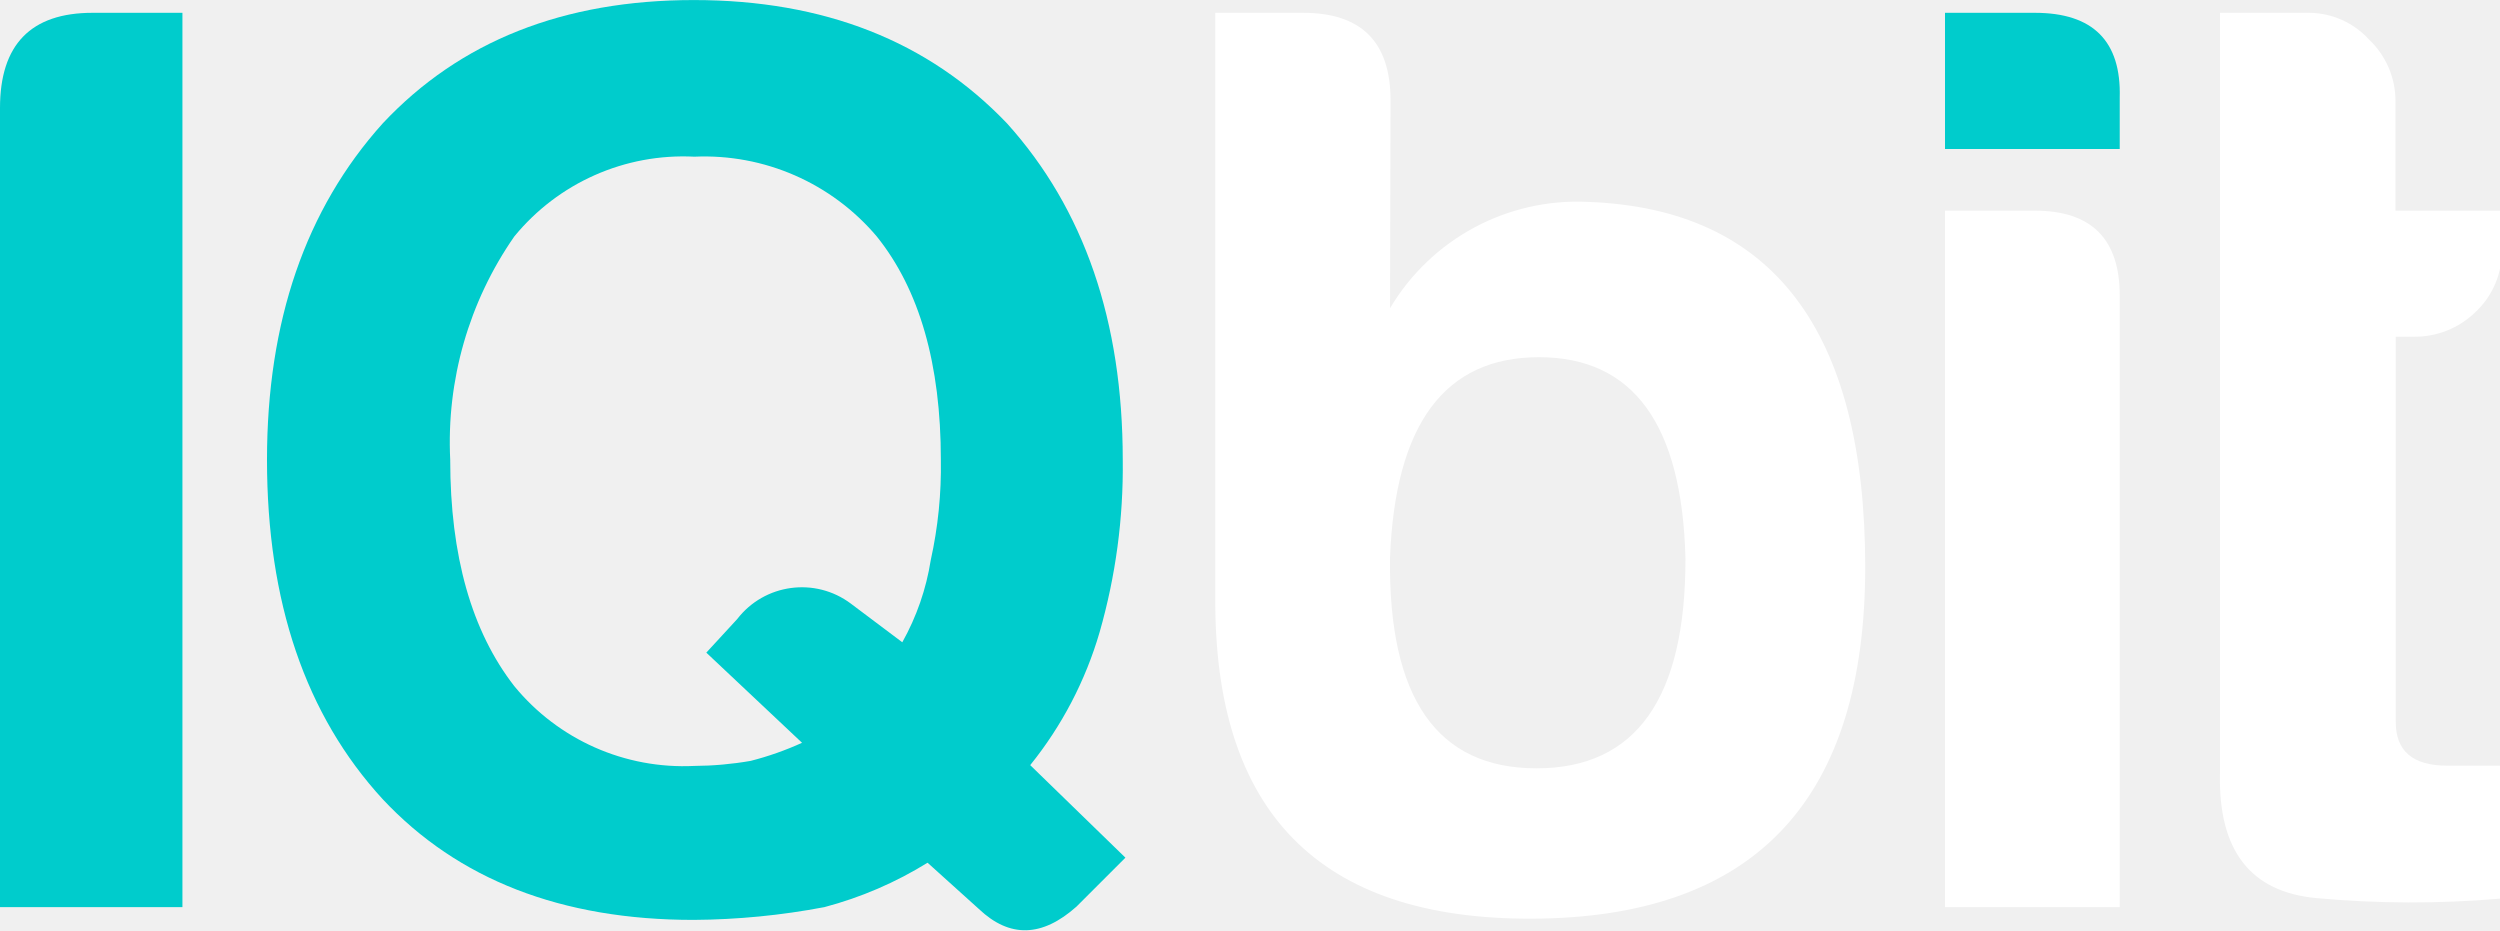
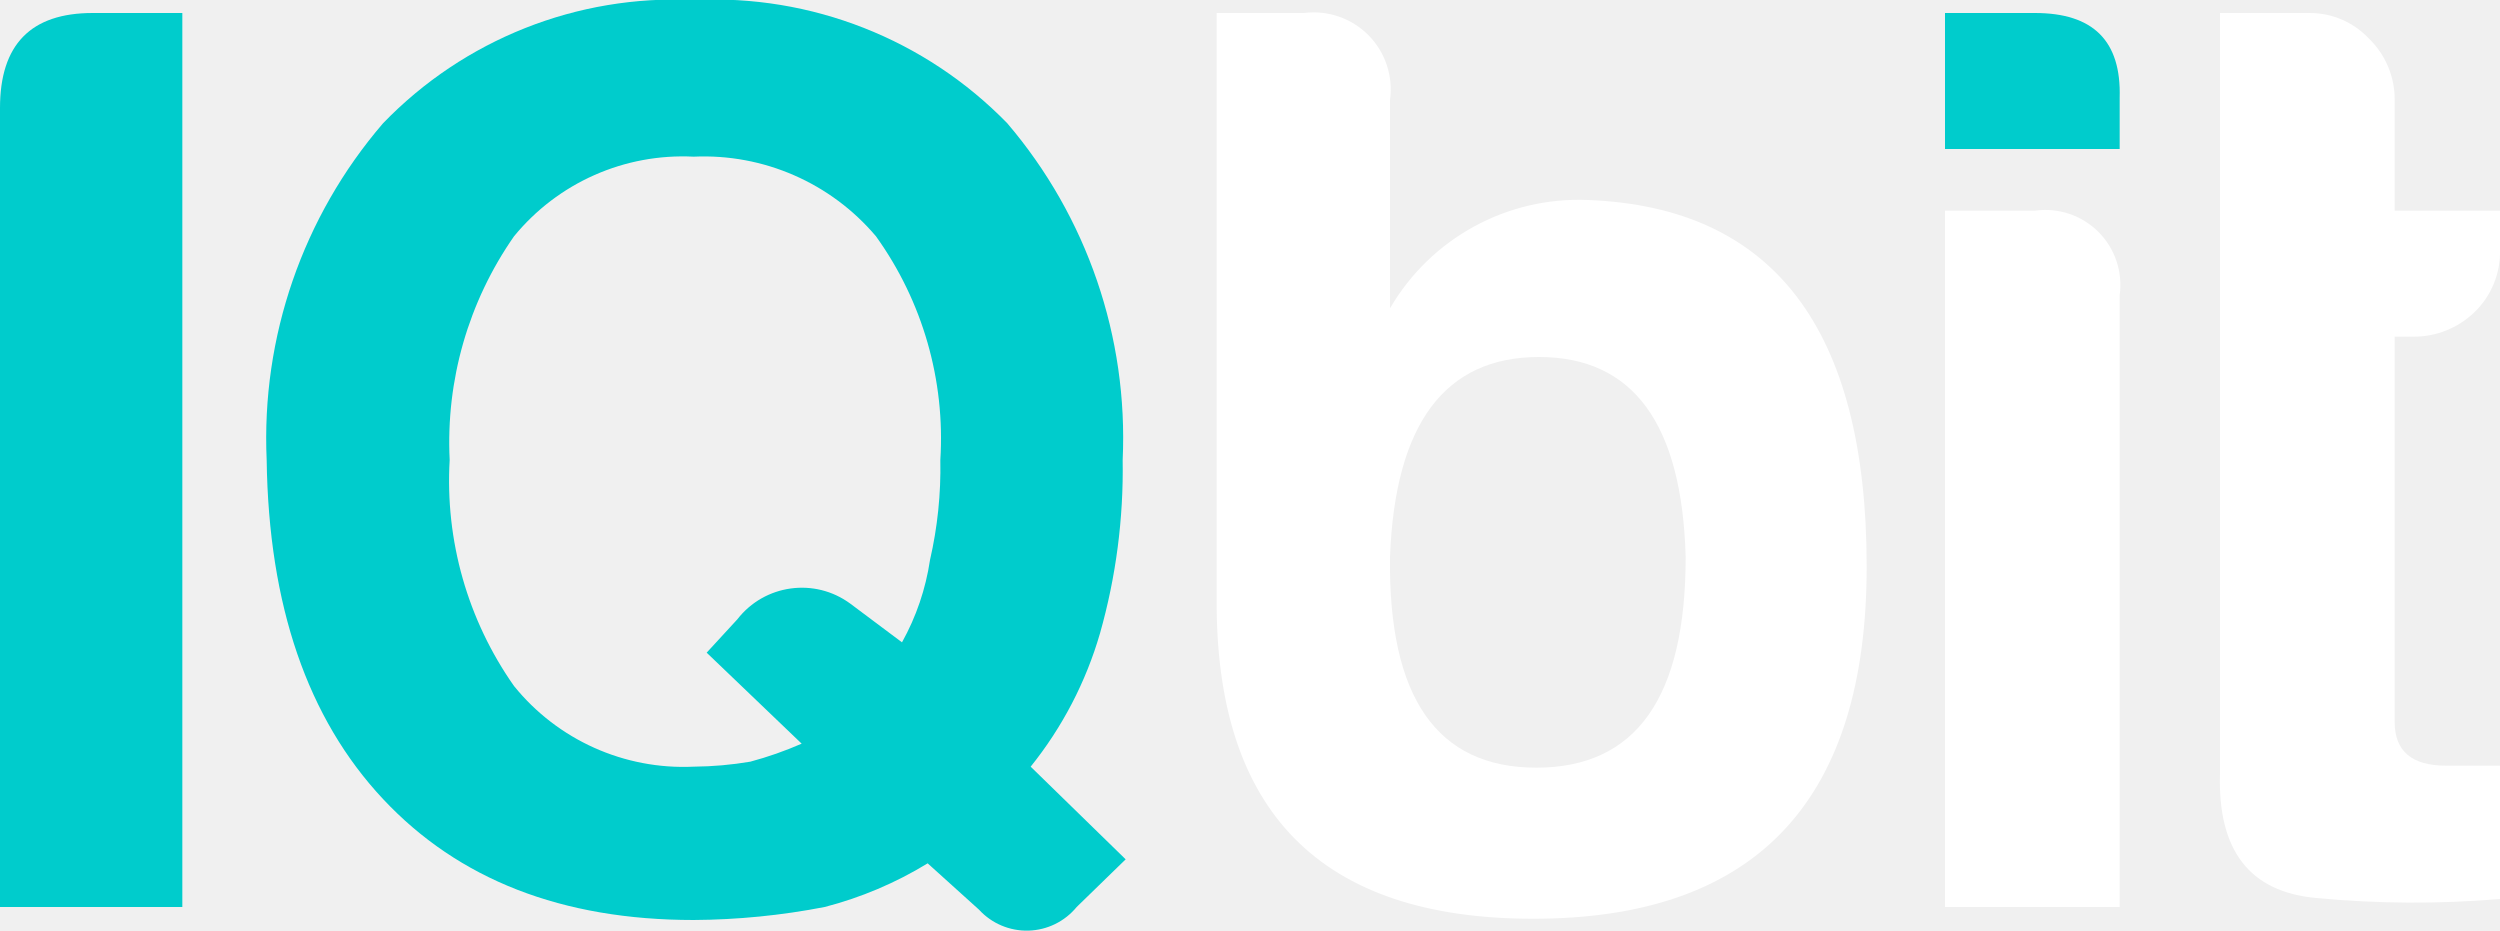
- <svg xmlns="http://www.w3.org/2000/svg" viewBox="0 0 94.01 35" width="94" height="35">
+ <svg xmlns="http://www.w3.org/2000/svg" viewBox="0 0 75 27.92">
  <defs>
    <style>.a{fill:#0cc;}.b{fill:#fff;}</style>
  </defs>
-   <path class="a" d="M0,4.06Q0,.48,3.48.48H6.86V34.11H0Z" />
-   <path class="a" d="M31,34.11a27.26,27.26,0,0,1-4.92.48q-7.44,0-11.69-4.54-4.35-4.74-4.35-12.76,0-7.81,4.35-12.65Q18.74,0,26.09,0T37.87,4.64q4.35,4.83,4.35,12.65a22.48,22.48,0,0,1-.87,6.48,14.36,14.36,0,0,1-2.61,5l3.58,3.48-1.84,1.84c-1.29,1.15-2.51,1.19-3.67.09l-1.93-1.74A14.32,14.32,0,0,1,31,34.11Zm-4.44-9.57,1.16-1.26A3.07,3.07,0,0,1,32,22.7l1.93,1.45A9.26,9.26,0,0,0,35,21.06a16.17,16.17,0,0,0,.38-3.77q0-5.4-2.41-8.4a8.49,8.49,0,0,0-6.86-3,8.21,8.21,0,0,0-6.77,3,13.55,13.55,0,0,0-2.41,8.4q0,5.41,2.41,8.51a8.23,8.23,0,0,0,6.77,3,12.8,12.8,0,0,0,2.12-.19,11.61,11.61,0,0,0,1.93-.68Z" />
-   <path class="b" d="M52.27,11.59a8.19,8.19,0,0,1,7.44-4q10.42.38,10.43,13.72,0,13-12.17,13.23T45.7,22.8V.48H49q3.29,0,3.29,3.29Zm5.6,1.84q-5.31,0-5.6,7.54-.1,7.92,5.51,7.92T63.38,21Q63.19,13.43,57.87,13.43Z" />
-   <path class="b" d="M76.52,7.92c2.13,0,3.19,1.07,3.19,3.19v23H73.14V7.92Z" />
-   <path class="b" d="M87.1,33.77q-3.72-.35-3.62-4.69V.48h3.38a3.08,3.08,0,0,1,2.22,1,3.18,3.18,0,0,1,1,2.32V7.92h4V9.37a3.13,3.13,0,0,1-1,2.37,3.26,3.26,0,0,1-2.32.92h-.67V27.15c0,1.09.64,1.64,1.93,1.64h2v5A39.08,39.08,0,0,1,87.1,33.77Z" />
-   <path class="a" d="M76.52.48c2.19,0,3.25,1.07,3.19,3.19V5.6H73.14V.48Z" />
+   <path class="a" d="M0,3.24C0,1.34.92.39,2.78.39H5.47V27.21H0Z" />
+   <path class="a" d="M24.74,27.21a21.25,21.25,0,0,1-3.93.39q-5.92,0-9.32-3.63T8,13.8A14.5,14.5,0,0,1,11.49,3.7,12.15,12.15,0,0,1,20.81,0a12.28,12.28,0,0,1,9.41,3.7,14.54,14.54,0,0,1,3.46,10.1A18,18,0,0,1,33,19a11.5,11.5,0,0,1-2.08,4l2.85,2.78L32.3,27.21a1.94,1.94,0,0,1-2.93.08L27.83,25.9A11.38,11.38,0,0,1,24.74,27.21ZM21.2,19.58l.92-1a2.45,2.45,0,0,1,3.39-.47l1.55,1.16a7.28,7.28,0,0,0,.84-2.47,12.29,12.29,0,0,0,.31-3,10.39,10.39,0,0,0-1.93-6.71A6.76,6.76,0,0,0,20.81,4.7a6.54,6.54,0,0,0-5.39,2.39,10.8,10.8,0,0,0-1.93,6.71,10.7,10.7,0,0,0,1.93,6.78A6.54,6.54,0,0,0,20.81,23a10.68,10.68,0,0,0,1.7-.15,10.85,10.85,0,0,0,1.54-.54Z" />
+   <path class="b" d="M41.7,9.25A6.55,6.55,0,0,1,47.64,6Q56,6.32,56,17q0,10.41-9.71,10.56t-9.79-9.33V.39h2.62A2.31,2.31,0,0,1,41.7,3Zm4.47,1.46c-2.82,0-4.32,2-4.47,6q-.08,6.32,4.39,6.32c3,0,4.48-2.11,4.48-6.32C50.46,12.72,49,10.71,46.17,10.71Z" />
+   <path class="b" d="M61.05,6.32a2.25,2.25,0,0,1,2.54,2.54V27.21H58.35V6.32Z" />
+   <path class="b" d="M69.49,26.94q-3-.27-2.89-3.74V.39h2.7a2.43,2.43,0,0,1,1.77.77A2.53,2.53,0,0,1,71.84,3V6.32H75V7.48a2.51,2.51,0,0,1-.77,1.89,2.62,2.62,0,0,1-1.85.73h-.54V21.66c0,.87.51,1.31,1.54,1.31H75v4A30.88,30.88,0,0,1,69.49,26.94Z" />
+   <path class="a" d="M61.05.39c1.75,0,2.59.84,2.54,2.54V4.47H58.35V.39Z" />
</svg>
